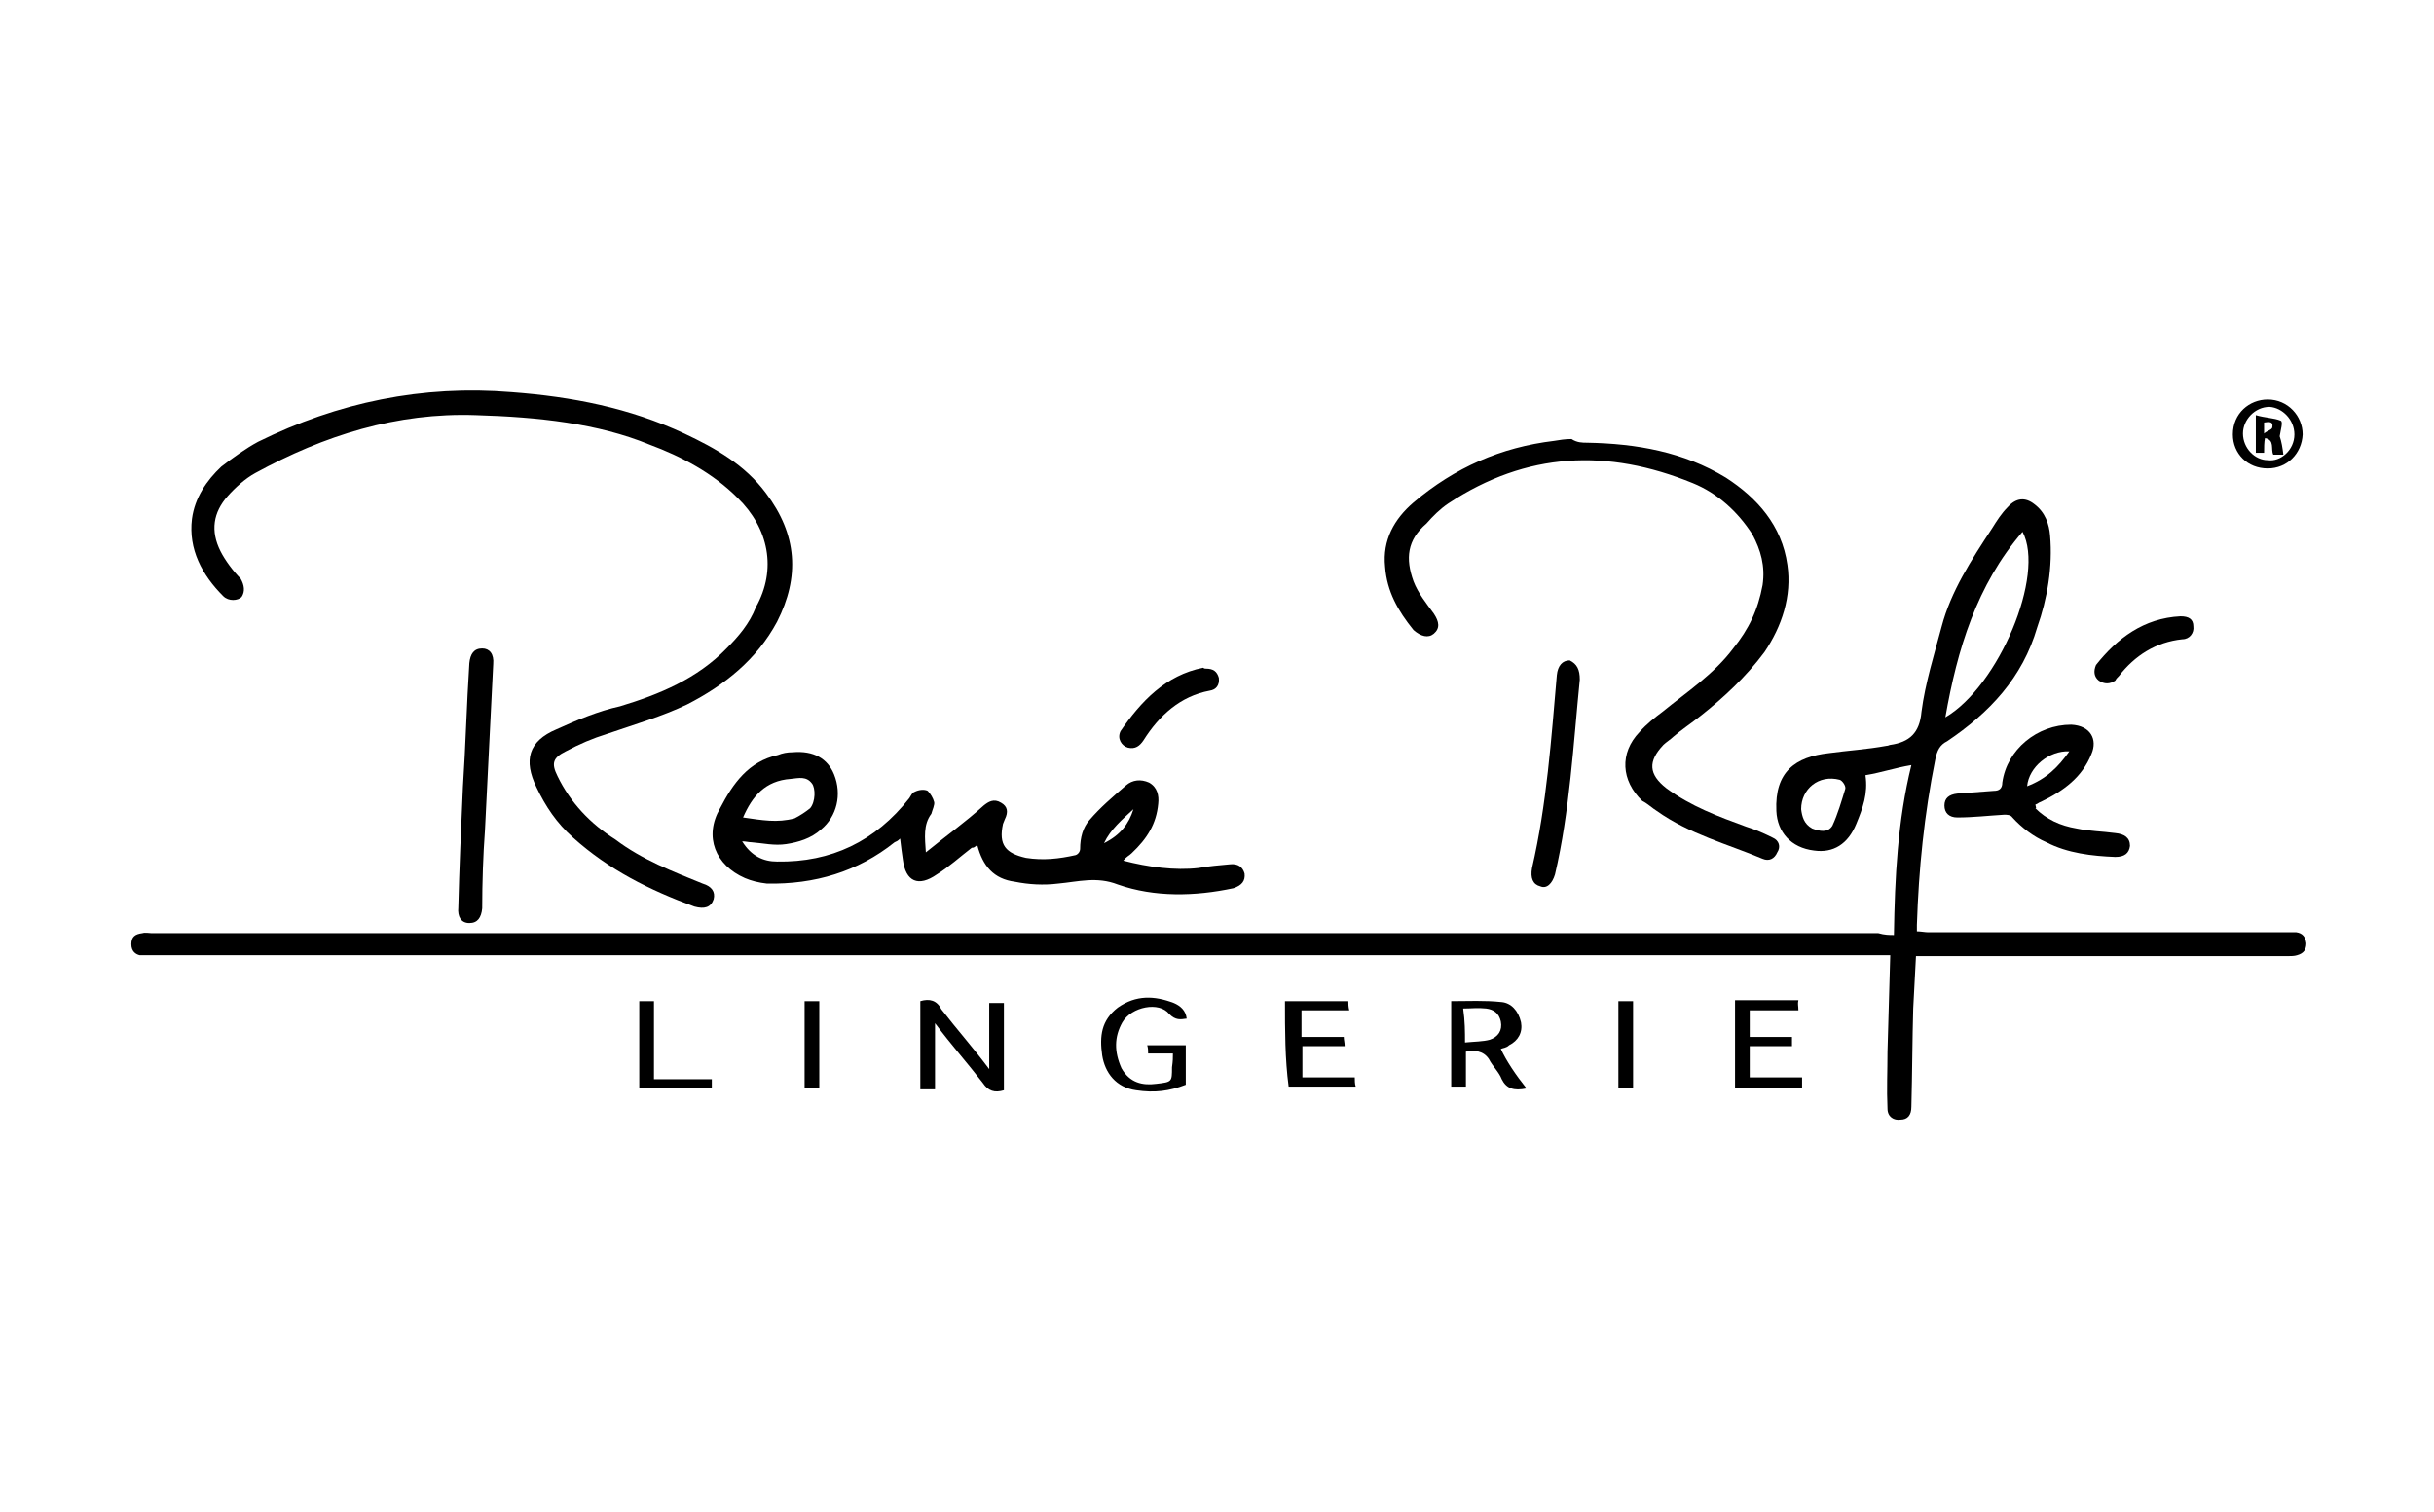
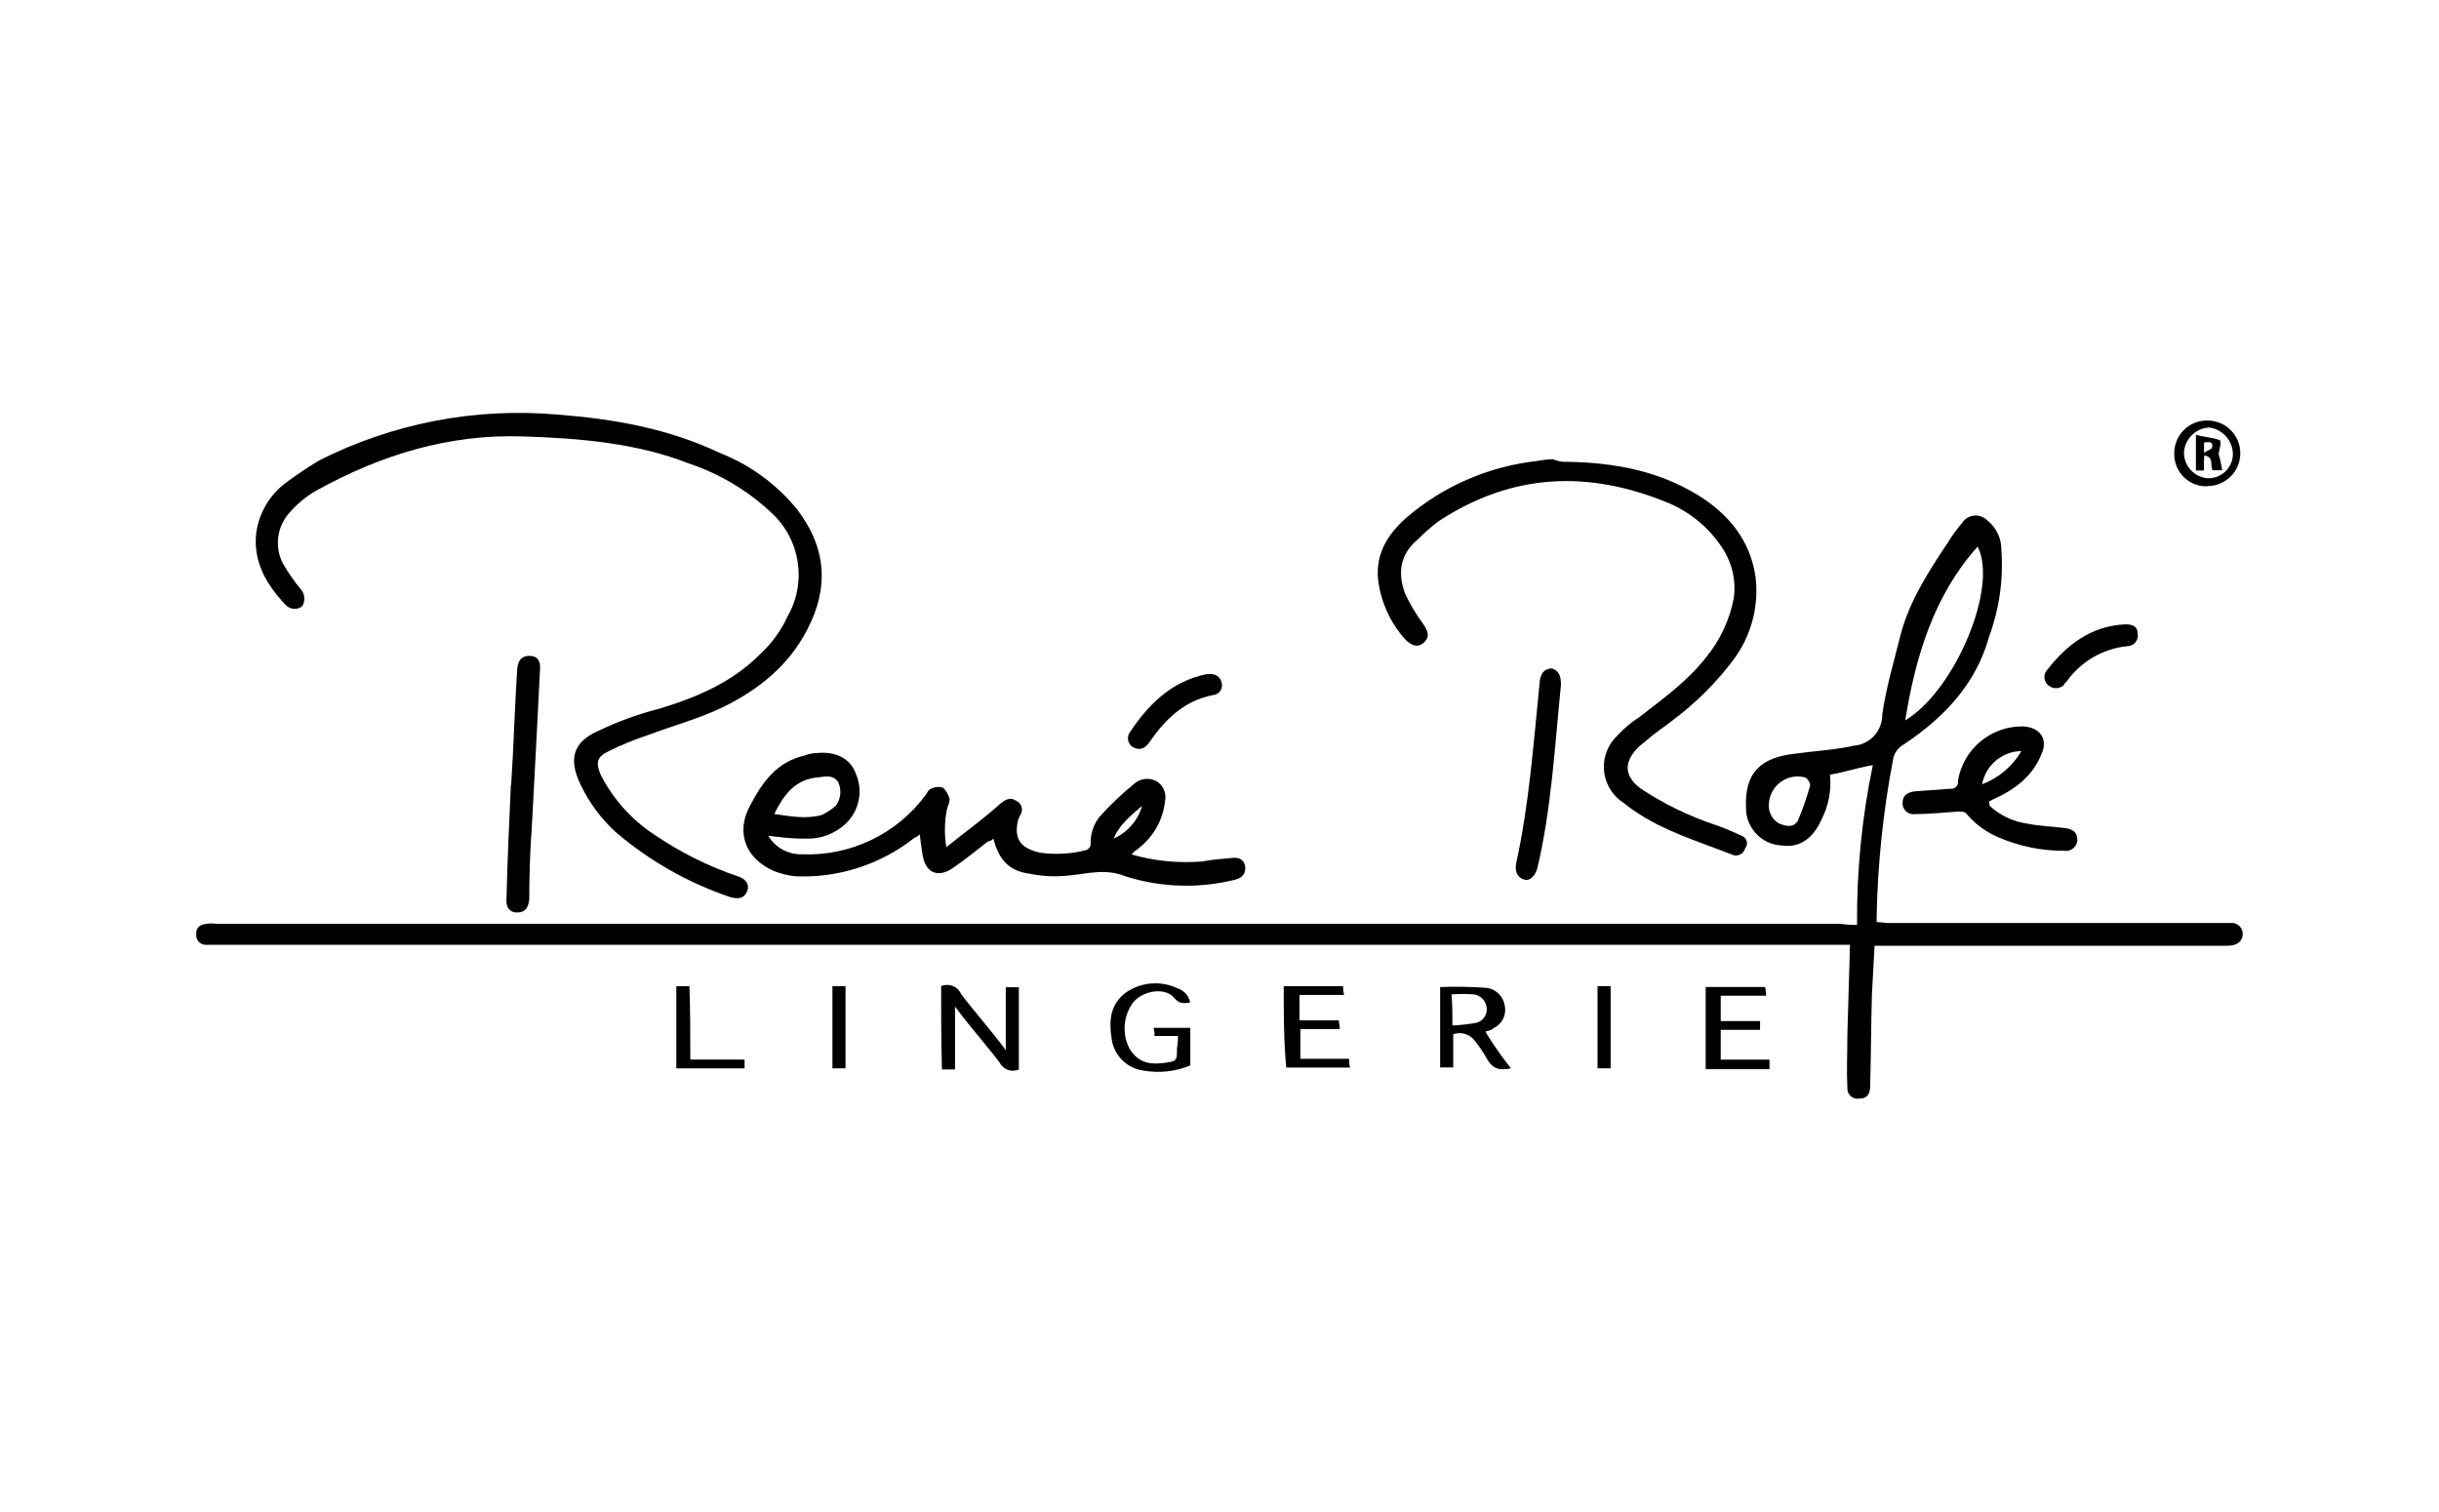
- <svg xmlns="http://www.w3.org/2000/svg" version="1.1" id="Layer_1" x="0px" y="0px" viewBox="0 0 265 164.6" enable-background="new 0 0 265 164.6" xml:space="preserve">
-   <g>
-     <path d="M206.2,101.8c0.1-6.3,0.4-12.4,1.9-18.5c-1.8,0.3-3.2,0.8-5,1.1c0.3,2-0.3,3.6-1,5.3c-0.9,2.2-2.5,3.2-4.6,2.9   c-2.5-0.3-4-2-4.1-4.3c-0.2-4.3,2.1-5.9,5.7-6.3c2.2-0.3,4.1-0.4,6.3-0.8c0.2,0,0.3-0.1,0.4-0.1c2.1-0.3,3.2-1.3,3.4-3.6   c0.4-3.1,1.4-6.3,2.2-9.3c1-3.8,3.2-7.2,5.5-10.7c0.5-0.8,1-1.6,1.7-2.3c0.9-1,1.9-1.1,2.9-0.3c1.2,0.9,1.6,2.2,1.7,3.4   c0.3,3.4-0.3,6.9-1.4,10c-1.6,5.5-5.2,9.3-9.8,12.4c-0.8,0.4-1.1,1-1.3,2c-1.2,6-1.8,11.9-2,18c0,0.3,0,0.3,0,0.7   c0.4,0,0.9,0.1,1.2,0.1c13,0,26,0,39.1,0c0.3,0,0.8,0,1,0c0.7,0.1,1,0.5,1.1,1.2c0,0.7-0.3,1.1-1,1.3c-0.3,0.1-0.7,0.1-1,0.1   c-13,0-26.2,0-39.3,0c-0.3,0-0.8,0-1.2,0c-0.1,2.1-0.2,3.8-0.3,5.7c-0.1,3.5-0.1,6.9-0.2,10.7c0,0.9-0.4,1.4-1.2,1.4   c-0.7,0.1-1.4-0.3-1.4-1.2c-0.1-2.2,0-4,0-6.2c0.1-3.4,0.2-6.9,0.3-10.5c-0.4,0-0.9,0-1.3,0c-62.7,0-125.5,0-188.3,0   c-0.3,0-0.8,0-1,0c-0.4-0.1-0.9-0.4-0.9-1.2s0.4-1.1,1.2-1.2c0.3-0.1,0.8,0,1,0c62.6,0,125.4,0,188,0   C205.2,101.8,205.7,101.8,206.2,101.8z M211.8,78.1c5.8-3.4,10.9-15.5,8.4-20.2C215.2,63.7,213.1,70.7,211.8,78.1z M196.1,88.1   c0.1,0.8,0.3,1.6,1.2,2.1c0.8,0.3,1.7,0.5,2.2-0.3c0.6-1.3,1-2.7,1.4-4c0.1-0.3-0.3-0.9-0.6-1C198,84.3,196.1,85.9,196.1,88.1z" />
-     <path d="M51.8,45.2c-8.6-0.3-16.5,2.2-24,6.3c-1.1,0.6-2.2,1.6-3,2.5c-1.6,1.8-1.9,3.8-0.8,6c0.5,1,1.4,2.2,2.2,3   c0.4,0.7,0.5,1.4,0.1,2c-0.4,0.4-1.4,0.5-2-0.1c-2.3-2.3-3.8-5.1-3.4-8.4c0.3-2.3,1.6-4.2,3.2-5.7c1.3-1,2.7-2,4-2.7   c8.7-4.3,17.9-6.2,27.6-5.4c6.6,0.5,12.8,1.7,18.8,4.5c3.4,1.6,6.6,3.4,8.9,6.5c3.4,4.5,3.7,9.1,1.2,14c-2.2,4.1-5.7,6.9-9.8,9   c-2.7,1.3-5.8,2.2-8.7,3.2c-1.6,0.5-3,1.1-4.5,1.9c-1.4,0.7-1.6,1.3-0.9,2.7c1.4,2.9,3.6,5.2,6.3,6.9c2.9,2.2,6.3,3.5,9.5,4.8   c1,0.3,1.4,0.9,1.2,1.7c-0.3,0.9-1,1.1-2.1,0.8c-4.9-1.8-9.3-4-13.2-7.5c-1.8-1.6-3-3.4-4-5.5c-1.4-2.9-0.9-5,2.2-6.3   c2.2-1,4.6-2,6.9-2.5c4.3-1.3,8.4-3,11.6-6.3c1.3-1.3,2.5-2.7,3.2-4.5c2.3-4.1,1.4-8.6-2-11.9c-2.7-2.7-6.1-4.5-9.6-5.8   C65.1,46.1,58.6,45.4,51.8,45.2z" />
-     <path d="M100.8,92.8c2.2-1.8,4.2-3.2,6.3-5.1c0.5-0.4,1.1-0.8,1.9-0.3c0.7,0.4,0.8,1,0.4,1.8c-0.1,0.2-0.1,0.3-0.2,0.5   c-0.5,2.3,0.3,3.2,2.5,3.7c1.9,0.3,3.6,0.1,5.4-0.3c0.3-0.1,0.5-0.4,0.5-0.7c0-1.2,0.3-2.3,1-3.1c1.2-1.4,2.5-2.5,4-3.8   c0.7-0.6,1.6-0.7,2.5-0.3c0.9,0.5,1.1,1.4,1,2.3c-0.2,2.2-1.2,3.8-2.9,5.4c-0.3,0.3-0.5,0.3-0.9,0.8c2.7,0.7,5.6,1.1,8.2,0.8   c1.1-0.2,2.3-0.3,3.4-0.4c0.9-0.1,1.4,0.3,1.6,1c0.1,0.8-0.3,1.3-1.2,1.6c-4.2,0.9-8.6,1-12.6-0.4c-2.3-0.9-4.3-0.3-6.5-0.1   c-1.6,0.2-3.2,0.1-4.7-0.2c-2.3-0.3-3.5-1.7-4.1-4c-0.3,0.2-0.3,0.3-0.6,0.3c-1.3,1-2.5,2.1-3.8,2.9c-2,1.4-3.4,0.8-3.7-1.6   c-0.1-0.7-0.2-1.4-0.3-2.3c-0.3,0.3-0.4,0.3-0.6,0.4c-4,3.2-8.7,4.6-13.9,4.5c-0.9-0.1-1.7-0.3-2.4-0.6c-3.2-1.4-4.5-4.5-2.7-7.6   c1.4-2.7,3.1-5.1,6.3-5.8c0.5-0.2,1-0.3,1.6-0.3c2.3-0.2,3.8,0.7,4.5,2.4c0.9,2.2,0.3,4.6-1.4,6c-1.1,1-2.5,1.4-3.8,1.6   s-2.5-0.1-3.8-0.2c-0.3,0-0.6-0.1-1-0.1c1,1.6,2.3,2.2,3.8,2.2c5.9,0.1,10.7-2.2,14.4-6.9c0.2-0.3,0.3-0.6,0.6-0.7   c0.4-0.2,1-0.3,1.4-0.1c0.3,0.3,0.6,0.8,0.7,1.2c0.1,0.3-0.2,0.9-0.3,1.3C100.5,89.8,100.7,91.2,100.8,92.8z M80.9,89   c2.1,0.3,3.7,0.6,5.6,0.1c0.6-0.3,1.2-0.7,1.7-1.1c0.6-0.7,0.6-2.2,0.2-2.7c-0.6-0.8-1.4-0.6-2.3-0.5C83.3,85,81.9,86.7,80.9,89z    M120.2,91.8c1.8-0.9,2.7-2.1,3.2-3.7C122.2,89.2,120.9,90.3,120.2,91.8z" />
-     <path d="M172.8,48.2c5.4,0.1,10.5,1,15.1,3.8c3.4,2.2,6.1,5.2,6.7,9.5c0.5,3.4-0.6,6.7-2.5,9.5c-2,2.7-4.5,5-6.9,6.9   c-1,0.8-2.2,1.6-3,2.3c-0.3,0.3-0.8,0.6-1.1,0.9c-1.7,1.8-1.6,3.2,0.3,4.7c2.7,2,5.7,3.1,8.7,4.2c1,0.3,2.1,0.8,2.9,1.2   c0.7,0.3,0.9,1,0.5,1.6c-0.3,0.7-0.9,1-1.6,0.7c-3.8-1.6-8-2.7-11.5-5.2c-0.5-0.3-1-0.8-1.6-1.1c-2.3-2.2-2.5-5.2-0.3-7.5   c0.8-0.9,1.7-1.6,2.5-2.2c2.7-2.2,5.6-4.1,7.7-6.9c1.7-2.1,2.7-4.2,3.2-6.9c0.3-2.1-0.2-3.8-1.1-5.5c-1.6-2.5-3.8-4.5-6.5-5.6   c-9.3-3.8-18.1-3.4-26.6,2.2c-0.9,0.6-1.7,1.4-2.4,2.2c-2.1,1.8-2.3,3.8-1.4,6.3c0.5,1.3,1.4,2.4,2.2,3.5c0.6,0.9,0.7,1.6,0,2.2   c-0.6,0.5-1.4,0.3-2.2-0.4c-1.7-2.1-2.9-4.2-3.1-6.9c-0.3-2.9,1-5.2,3.1-7c4.5-3.8,9.5-6,15.3-6.7c0.6-0.1,1.2-0.2,1.9-0.2   C171.7,48.2,172.3,48.2,172.8,48.2z" />
-     <path d="M221.6,88c1.2,1.2,2.7,1.9,4.5,2.2c1.4,0.3,2.7,0.3,4.2,0.5c1,0.1,1.6,0.5,1.6,1.4c-0.1,0.8-0.6,1.2-1.6,1.2   c-2.5-0.1-5.2-0.4-7.5-1.6c-1.4-0.6-2.7-1.6-3.7-2.7c-0.2-0.3-0.6-0.3-0.9-0.3c-1.7,0.1-3.4,0.3-5.1,0.3c-0.9,0-1.4-0.5-1.4-1.3   s0.5-1.2,1.4-1.3c1.4-0.1,2.7-0.2,4-0.3c0.5,0,0.9-0.2,0.9-0.9c0.5-3.6,3.8-6.3,7.5-6.3c2.1,0.1,2.9,1.6,2.2,3.2   c-1,2.5-3,4-5.5,5.2c-0.3,0.1-0.3,0.2-0.6,0.3C221.7,88,221.7,88,221.6,88z M220.7,85.6c2.1-0.8,3.4-2.1,4.6-3.8   C223.1,81.7,220.9,83.5,220.7,85.6z" />
-     <path d="M50.4,85.7c0.3-4.5,0.4-8.9,0.7-13.5c0.1-1,0.5-1.6,1.4-1.6c0.8,0,1.3,0.6,1.2,1.7c-0.3,6.1-0.6,12-0.9,18.1   c-0.2,2.7-0.3,5.7-0.3,8.5c-0.1,1-0.5,1.6-1.4,1.6c-0.9,0-1.3-0.7-1.2-1.7C50,94.6,50.2,90.2,50.4,85.7L50.4,85.7z" />
-     <path d="M172,74c-0.7,7-1.1,14.4-2.7,21.2c-0.3,1-0.9,1.6-1.6,1.3c-0.8-0.2-1.1-0.9-0.9-2c1.6-6.9,2.1-14.1,2.7-21   c0.1-1,0.6-1.6,1.4-1.6C171.7,72.3,172,72.9,172,74z" />
-     <path d="M100.2,109c1-0.3,1.8-0.1,2.3,0.9c1.7,2.2,3.4,4.1,5.2,6.5c0-2.5,0-4.9,0-7.2c0.5,0,1,0,1.6,0c0,3.2,0,6.3,0,9.5   c-1,0.3-1.7,0.1-2.3-0.8c-1.7-2.2-3.4-4.1-5.2-6.5c0,2.5,0,5,0,7.2c-0.6,0-1,0-1.6,0C100.2,115.3,100.2,112.2,100.2,109z" />
-     <path d="M166.2,118.5c-1.4,0.3-2.2,0-2.7-1c-0.3-0.8-1-1.4-1.4-2.2c-0.6-0.9-1.6-1-2.5-0.8c0,1.3,0,2.5,0,3.8c-0.6,0-1,0-1.6,0   c0-3.2,0-6.3,0-9.3c1.9,0,3.6-0.1,5.5,0.1c1,0.1,1.8,0.9,2.1,2.2c0.2,1.1-0.3,2-1.3,2.5c-0.3,0.3-0.7,0.3-0.9,0.4   C164,115.5,165,117,166.2,118.5z M159.5,113.5c1-0.1,2-0.1,2.7-0.3c0.9-0.3,1.4-1,1.2-2c-0.2-0.9-0.8-1.3-1.6-1.4   c-0.9-0.1-1.6,0-2.5,0C159.5,111.2,159.5,112.3,159.5,113.5z" />
-     <path d="M127.7,114.7c-1,0-1.9,0-2.7,0c0-0.3,0-0.6-0.1-0.9c1.4,0,2.7,0,4.2,0c0,1.4,0,2.9,0,4.3c-1.8,0.7-3.4,0.9-5.4,0.6   c-2.2-0.3-3.4-1.9-3.7-3.8c-0.3-2.1-0.1-3.8,1.7-5.2c2-1.4,4-1.3,6.1-0.5c0.7,0.3,1.3,0.8,1.4,1.7c-0.7,0.1-1.2,0.2-1.9-0.5   c-1.1-1.4-4.1-0.8-5.1,0.9c-0.9,1.6-0.9,3.2-0.1,5c0.9,1.6,2.3,1.9,3.8,1.7c1.7-0.2,1.7-0.2,1.7-1.8   C127.7,115.5,127.7,115.2,127.7,114.7z" />
-     <path d="M195.8,110c-1.9,0-3.5,0-5.3,0c0,1,0,2,0,2.9c1.6,0,3,0,4.6,0c0,0.3,0,0.7,0,1c-1.6,0-3,0-4.6,0c0,1.1,0,2.2,0,3.4   c2,0,3.8,0,5.7,0c0,0.4,0,0.8,0,1.1c-2.4,0-4.9,0-7.3,0c0-3.2,0-6.3,0-9.5c2.3,0,4.6,0,6.9,0C195.7,109.3,195.8,109.5,195.8,110z" />
-     <path d="M139.9,109c2.3,0,4.6,0,6.9,0c0,0.3,0,0.6,0.1,1c-1.8,0-3.4,0-5.2,0c0,1,0,2,0,2.9c1.6,0,2.9,0,4.6,0c0,0.3,0.1,0.6,0.1,1   c-1.6,0-3,0-4.6,0c0,1.2,0,2.3,0,3.4c2,0,3.7,0,5.7,0c0,0.3,0,0.7,0.1,1c-2.5,0-5,0-7.3,0C139.9,115.3,139.9,112.2,139.9,109z" />
-     <path d="M131.3,72.8c0.8,0,1.2,0.3,1.4,1c0.1,0.8-0.3,1.3-1,1.4c-3.2,0.6-5.5,2.7-7.2,5.4c-0.4,0.6-0.9,1-1.7,0.8   c-0.7-0.2-1.2-1-0.8-1.8c2.2-3.2,4.9-6.1,9-6.9C131.1,72.8,131.2,72.8,131.3,72.8z" />
-     <path d="M237.4,67.1c0.9,0,1.4,0.3,1.4,1.1c0.1,0.7-0.4,1.4-1.2,1.4c-2.9,0.3-5.2,1.8-6.9,4c-0.2,0.2-0.3,0.3-0.4,0.5   c-0.6,0.4-1.2,0.4-1.8,0c-0.5-0.4-0.6-1-0.3-1.7C230.5,69.5,233.4,67.3,237.4,67.1z" />
-     <path d="M71.2,117.5c2.2,0,4.2,0,6.3,0c0,0.3,0,0.7,0,1c-2.5,0-5.2,0-7.9,0c0-3.2,0-6.3,0-9.5c0.5,0,1,0,1.6,0   C71.2,111.8,71.2,114.6,71.2,117.5z" />
-     <path d="M246.9,51c-2.2,0-3.8-1.6-3.8-3.7c0-2.3,1.8-3.8,3.8-3.8c2.2,0,3.8,1.8,3.8,3.8C250.6,49.4,249,51,246.9,51z M249.8,47.3   c0-1.6-1.3-2.9-2.7-3c-1.6,0-2.9,1.4-2.9,2.9c0,1.6,1.3,2.9,2.7,2.9C248.3,50.3,249.8,49,249.8,47.3z" />
-     <path d="M89.2,118.5c-0.5,0-1,0-1.6,0c0-3.2,0-6.3,0-9.5c0.5,0,1,0,1.6,0C89.2,112.2,89.2,115.3,89.2,118.5z" />
-     <path d="M177.8,118.5c-0.5,0-1,0-1.6,0c0-3.2,0-6.3,0-9.5c0.4,0,0.9,0,1.6,0C177.8,112.2,177.8,115.2,177.8,118.5z" />
-     <path d="M246.5,49.3c-0.3,0-0.6,0-0.9,0c0-1.4,0-2.7,0-4.1c1,0.3,2,0.3,2.7,0.6c0.3,0.1,0,1-0.1,1.7c0.2,0.6,0.3,1.2,0.4,2   c-0.5,0-0.9,0-1.1,0c-0.3-0.6,0.2-1.6-0.9-1.8C246.5,48.1,246.5,48.8,246.5,49.3z M246.5,47.2c0.3-0.3,0.9-0.4,0.9-0.7   c0.1-0.6-0.3-0.6-0.9-0.5C246.5,46.3,246.5,46.6,246.5,47.2z" />
-   </g>
+ <svg xmlns="http://www.w3.org/2000/svg" id="Layer_1" data-name="Layer 1" viewBox="0 0 300 186">
+   <path d="M228.42,113.79a92.52,92.52,0,0,1,1.94-19.67c-1.83.32-3.44.86-5.27,1.18a9.88,9.88,0,0,1-1.08,5.59c-1,2.26-2.69,3.44-4.84,3.12a4.61,4.61,0,0,1-4.41-4.62c-.22-4.62,2.15-6.24,6-6.67,2.26-.32,4.41-.43,6.67-.86.22,0,.32-.11.43-.11a3.81,3.81,0,0,0,3.66-3.87C232,84.54,233,81.21,233.8,78c1.08-4.09,3.44-7.74,5.81-11.29a19,19,0,0,1,1.72-2.37,2,2,0,0,1,3.12-.32,4.57,4.57,0,0,1,1.72,3.66,25.37,25.37,0,0,1-1.51,10.64c-1.61,5.81-5.48,9.89-10.43,13.22a2.6,2.6,0,0,0-1.4,2,114.46,114.46,0,0,0-2,19.14v.75c.43,0,1,.11,1.29.11h42.57a1.37,1.37,0,0,1,.11,2.69,3.66,3.66,0,0,1-1.08.11H230.57c-.11,2.15-.22,4.09-.32,6-.11,3.76-.11,7.42-.22,11.29,0,1-.43,1.51-1.29,1.51a1.25,1.25,0,0,1-1.51-1.29c-.11-2.26,0-4.3,0-6.56.11-3.66.22-7.31.32-11.07H25.13a1.22,1.22,0,0,1-1-1.29c0-.86.43-1.18,1.29-1.29a3.58,3.58,0,0,1,1.08,0H226.27A16.72,16.72,0,0,0,228.42,113.79Zm5.91-25.16c6.13-3.66,11.5-16.45,8.92-21.39C237.88,73.26,235.63,80.67,234.34,88.63ZM217.57,99.17a2.48,2.48,0,0,0,1.29,2.15c.86.32,1.72.54,2.26-.32a34.12,34.12,0,0,0,1.51-4.3c.11-.32-.32-1-.65-1.08A3.55,3.55,0,0,0,217.57,99.17Z" />
+   <path d="M64.37,53.69c-9.14-.32-17.52,2.26-25.48,6.67A12.64,12.64,0,0,0,35.67,63a5.53,5.53,0,0,0-.86,6.34,21.77,21.77,0,0,0,2.26,3.23,1.79,1.79,0,0,1,.11,2,1.5,1.5,0,0,1-2-.11c-2.37-2.47-4.09-5.38-3.66-8.92a9.3,9.3,0,0,1,3.44-6,50.36,50.36,0,0,1,4.3-2.9A54.37,54.37,0,0,1,68.57,51c7,.54,13.65,1.72,20,4.73A23.18,23.18,0,0,1,98,62.61c3.66,4.73,4,9.68,1.29,14.84-2.26,4.41-6,7.42-10.43,9.57-2.9,1.4-6.13,2.26-9.25,3.44a36.36,36.36,0,0,0-4.73,1.94c-1.51.75-1.61,1.4-1,2.9a19.27,19.27,0,0,0,6.67,7.42,42.33,42.33,0,0,0,10.11,5.05c1.08.32,1.51,1,1.29,1.72-.32,1-1.08,1.18-2.15.86a42.57,42.57,0,0,1-14.08-8,19,19,0,0,1-4.3-5.81c-1.51-3.12-1-5.27,2.26-6.67a40.44,40.44,0,0,1,7.42-2.69c4.62-1.4,8.92-3.23,12.36-6.67a14.87,14.87,0,0,0,3.44-4.73,10.33,10.33,0,0,0-2-12.69A27.61,27.61,0,0,0,84.69,57C78.46,54.55,71.47,53.91,64.37,53.69Z" />
+   <path d="M116.4,104.22c2.26-1.83,4.52-3.44,6.67-5.38.54-.43,1.18-.86,1.94-.32a1.19,1.19,0,0,1,.43,1.83c-.11.22-.11.32-.22.54-.54,2.37.32,3.44,2.69,4a14.47,14.47,0,0,0,5.7-.32.81.81,0,0,0,.54-.75,5.17,5.17,0,0,1,1.08-3.33,39.12,39.12,0,0,1,4.3-4.09,2.41,2.41,0,0,1,2.69-.32,2.31,2.31,0,0,1,1.08,2.47,8.47,8.47,0,0,1-3.12,5.7c-.32.32-.54.32-1,.86a24.28,24.28,0,0,0,8.71.86c1.18-.22,2.37-.32,3.66-.43,1-.11,1.51.32,1.61,1.08s-.32,1.4-1.29,1.61a24.78,24.78,0,0,1-13.44-.43c-2.47-1-4.62-.32-6.88-.11a15.18,15.18,0,0,1-4.95-.22c-2.47-.32-3.76-1.72-4.41-4.3-.32.22-.32.32-.65.32-1.4,1.08-2.69,2.15-4.09,3.12-2,1.51-3.66.86-4-1.61-.11-.75-.22-1.51-.32-2.37a1.64,1.64,0,0,1-.65.43,22,22,0,0,1-14.73,4.73,10.09,10.09,0,0,1-2.58-.65c-3.44-1.51-4.73-4.73-2.9-8.06,1.51-2.9,3.33-5.38,6.67-6.13a4.31,4.31,0,0,1,1.61-.32c2.37-.22,4.09.75,4.73,2.58a5.44,5.44,0,0,1-1.51,6.34,6.75,6.75,0,0,1-4.09,1.61,26,26,0,0,1-4.09-.22c-.32,0-.65-.11-1.08-.11a4.65,4.65,0,0,0,4.09,2.26,18,18,0,0,0,15.27-7.31c.22-.32.32-.65.65-.75a1.85,1.85,0,0,1,1.51-.11,3.14,3.14,0,0,1,.75,1.29c.11.32-.22,1-.32,1.4A13.15,13.15,0,0,0,116.4,104.22Zm-21.18-4.09c2.15.32,4,.65,5.91.11a6.93,6.93,0,0,0,1.72-1.18,2.85,2.85,0,0,0,.22-2.9c-.65-.86-1.51-.65-2.37-.54C97.81,95.83,96.41,97.77,95.23,100.13Zm41.82,3a6.28,6.28,0,0,0,3.44-4C139.09,100.35,137.69,101.42,137,103.14Z" />
+   <path d="M192.84,56.81c5.7.11,11.07,1.08,16,4.09,3.66,2.26,6.45,5.48,7.1,10.11a14.2,14.2,0,0,1-2.69,10.11,37.3,37.3,0,0,1-7.42,7.42c-1.08.86-2.26,1.61-3.23,2.47-.32.32-.86.65-1.18,1-1.72,1.83-1.61,3.44.32,4.95a38.76,38.76,0,0,0,9.25,4.52,27,27,0,0,1,3.12,1.29,1,1,0,0,1,.54,1.61,1.16,1.16,0,0,1-1.61.75c-4.09-1.61-8.49-2.9-12.15-5.48-.54-.32-1.08-.86-1.61-1.18a5.27,5.27,0,0,1-.32-8,13,13,0,0,1,2.69-2.26c2.9-2.26,5.91-4.41,8.17-7.31a16.43,16.43,0,0,0,3.44-7.31,8.92,8.92,0,0,0-1.18-5.81,14.7,14.7,0,0,0-6.88-5.91c-9.89-4.09-19.24-3.66-28.27,2.26a25.85,25.85,0,0,0-2.58,2.26c-2.15,1.83-2.47,4.09-1.51,6.67a21.81,21.81,0,0,0,2.26,3.76c.65,1,.75,1.61,0,2.26s-1.51.32-2.26-.43a13.45,13.45,0,0,1-3.33-7.31c-.32-3.12,1.08-5.48,3.33-7.53a29.63,29.63,0,0,1,16.23-7.1,11.85,11.85,0,0,1,1.94-.22A3.88,3.88,0,0,0,192.84,56.81Z" />
+   <path d="M244.66,99.06a8.5,8.5,0,0,0,4.73,2.26c1.51.32,2.9.32,4.52.54,1.08.11,1.61.54,1.61,1.51a1.4,1.4,0,0,1-1.61,1.29,20.24,20.24,0,0,1-8-1.61,10.58,10.58,0,0,1-4-2.9c-.22-.32-.65-.32-1-.32-1.72.11-3.66.32-5.38.32a1.33,1.33,0,0,1-1.51-1.4c0-.86.54-1.29,1.51-1.4l4.3-.32a.85.85,0,0,0,1-1,8,8,0,0,1,8-6.67c2.15.11,3.12,1.61,2.26,3.44-1.08,2.69-3.23,4.3-5.81,5.48-.32.11-.32.22-.65.32C244.76,99.06,244.76,99.06,244.66,99.06Zm-.86-2.58a9.52,9.52,0,0,0,4.84-4.09A5,5,0,0,0,243.8,96.48Z" />
+   <path d="M62.87,96.59c.32-4.73.43-9.46.75-14.3.11-1.08.54-1.61,1.51-1.61s1.4.65,1.29,1.72c-.32,6.45-.65,12.79-1,19.24-.22,2.9-.32,6-.32,9-.11,1.08-.54,1.61-1.51,1.61s-1.4-.75-1.29-1.72c.11-4.52.32-9.25.54-14Z" />
+   <path d="M192,84.22c-.75,7.53-1.18,15.27-2.9,22.58-.32,1.08-1,1.61-1.61,1.4-.86-.22-1.18-1-1-2,1.61-7.31,2.15-14.94,2.9-22.36.11-1.08.65-1.61,1.51-1.61C191.66,82.5,192,83,192,84.22Z" />
+   <path d="M115.76,121.31a1.88,1.88,0,0,1,2.47,1c1.72,2.26,3.66,4.41,5.48,6.88v-7.74h1.61v10.11a1.81,1.81,0,0,1-2.37-.86c-1.72-2.26-3.66-4.41-5.48-6.88v7.74h-1.61C115.76,128.08,115.76,124.75,115.76,121.31Z" />
+   <path d="M185.85,131.42c-1.51.32-2.26,0-2.9-1.08a16.49,16.49,0,0,0-1.51-2.26,2.35,2.35,0,0,0-2.69-.86v4.09h-1.61v-9.89a52.31,52.31,0,0,1,5.81.11,2.62,2.62,0,0,1,2.15,2.26,2.46,2.46,0,0,1-1.4,2.69c-.32.32-.75.32-1,.43A43.21,43.21,0,0,0,185.85,131.42Zm-7.2-5.27a21.74,21.74,0,0,0,2.9-.32,1.7,1.7,0,0,0,1.29-2,1.81,1.81,0,0,0-1.61-1.51,22.4,22.4,0,0,0-2.69,0C178.65,123.68,178.65,124.86,178.65,126.15Z" />
+   <path d="M144.89,127.44H142a3,3,0,0,0-.11-1h4.52v4.62a10.24,10.24,0,0,1-5.7.65,4.57,4.57,0,0,1-4-4.09c-.32-2.15-.11-4.09,1.72-5.48a6.35,6.35,0,0,1,6.45-.54,2.23,2.23,0,0,1,1.51,1.72c-.75.11-1.29.22-1.94-.54-1.18-1.51-4.41-.86-5.38,1a5.39,5.39,0,0,0-.11,5.27c1,1.61,2.37,1.94,4.09,1.72s1.72-.22,1.72-1.83A7.62,7.62,0,0,0,144.89,127.44Z" />
+   <path d="M217.24,122.49h-5.59v3.12h4.84v1.08h-4.84v3.66h6v1.18h-7.85V121.42h7.31C217.14,121.74,217.24,122,217.24,122.49Z" />
+   <path d="M157.9,121.31h7.31a4,4,0,0,0,.11,1.08h-5.48v3.12h4.84c0,.32.11.65.11,1.08h-4.84v3.66h6a3.66,3.66,0,0,0,.11,1.08h-7.85C157.9,128.08,157.9,124.75,157.9,121.31Z" />
+   <path d="M148.76,82.93A1.34,1.34,0,0,1,150.27,84a1.21,1.21,0,0,1-1.08,1.51c-3.44.65-5.81,2.9-7.74,5.7-.43.65-1,1.08-1.72.86a1.29,1.29,0,0,1-.86-1.83c2.26-3.44,5.16-6.45,9.57-7.31Z" />
+   <path d="M261.43,76.8c1,0,1.51.32,1.51,1.18a1.3,1.3,0,0,1-1.29,1.51,10.45,10.45,0,0,0-7.42,4.3,1.89,1.89,0,0,0-.43.54,1.45,1.45,0,0,1-1.83,0,1.32,1.32,0,0,1-.32-1.72C254.12,79.38,257.13,77,261.43,76.8Z" />
+   <path d="M84.91,130.34h6.67v1.08H83.19V121.31H84.8C84.91,124.32,84.91,127.33,84.91,130.34Z" />
+   <path d="M271.53,59.82a3.93,3.93,0,0,1-4.09-4,4,4,0,0,1,4.09-4.09,4,4,0,1,1,0,8.06Zm3.12-4a3.35,3.35,0,0,0-2.9-3.23,3.27,3.27,0,0,0-3.12,3.12,3.16,3.16,0,0,0,2.9,3.12A3,3,0,0,0,274.65,55.84Z" />
+   <path d="M104,131.42h-1.61V121.31H104Z" />
+   <path d="M198.11,131.42H196.5V121.31h1.61Z" />
+   <path d="M271.1,57.88h-1V53.48c1.08.32,2,.32,2.9.65.32.11,0,1.08-.11,1.72a11.42,11.42,0,0,1,.43,2h-1.18c-.32-.65.22-1.61-1-1.83A11.05,11.05,0,0,0,271.1,57.88Zm0-2.15c.32-.32,1-.43,1-.75.11-.65-.32-.65-1-.54Z" />
</svg>
